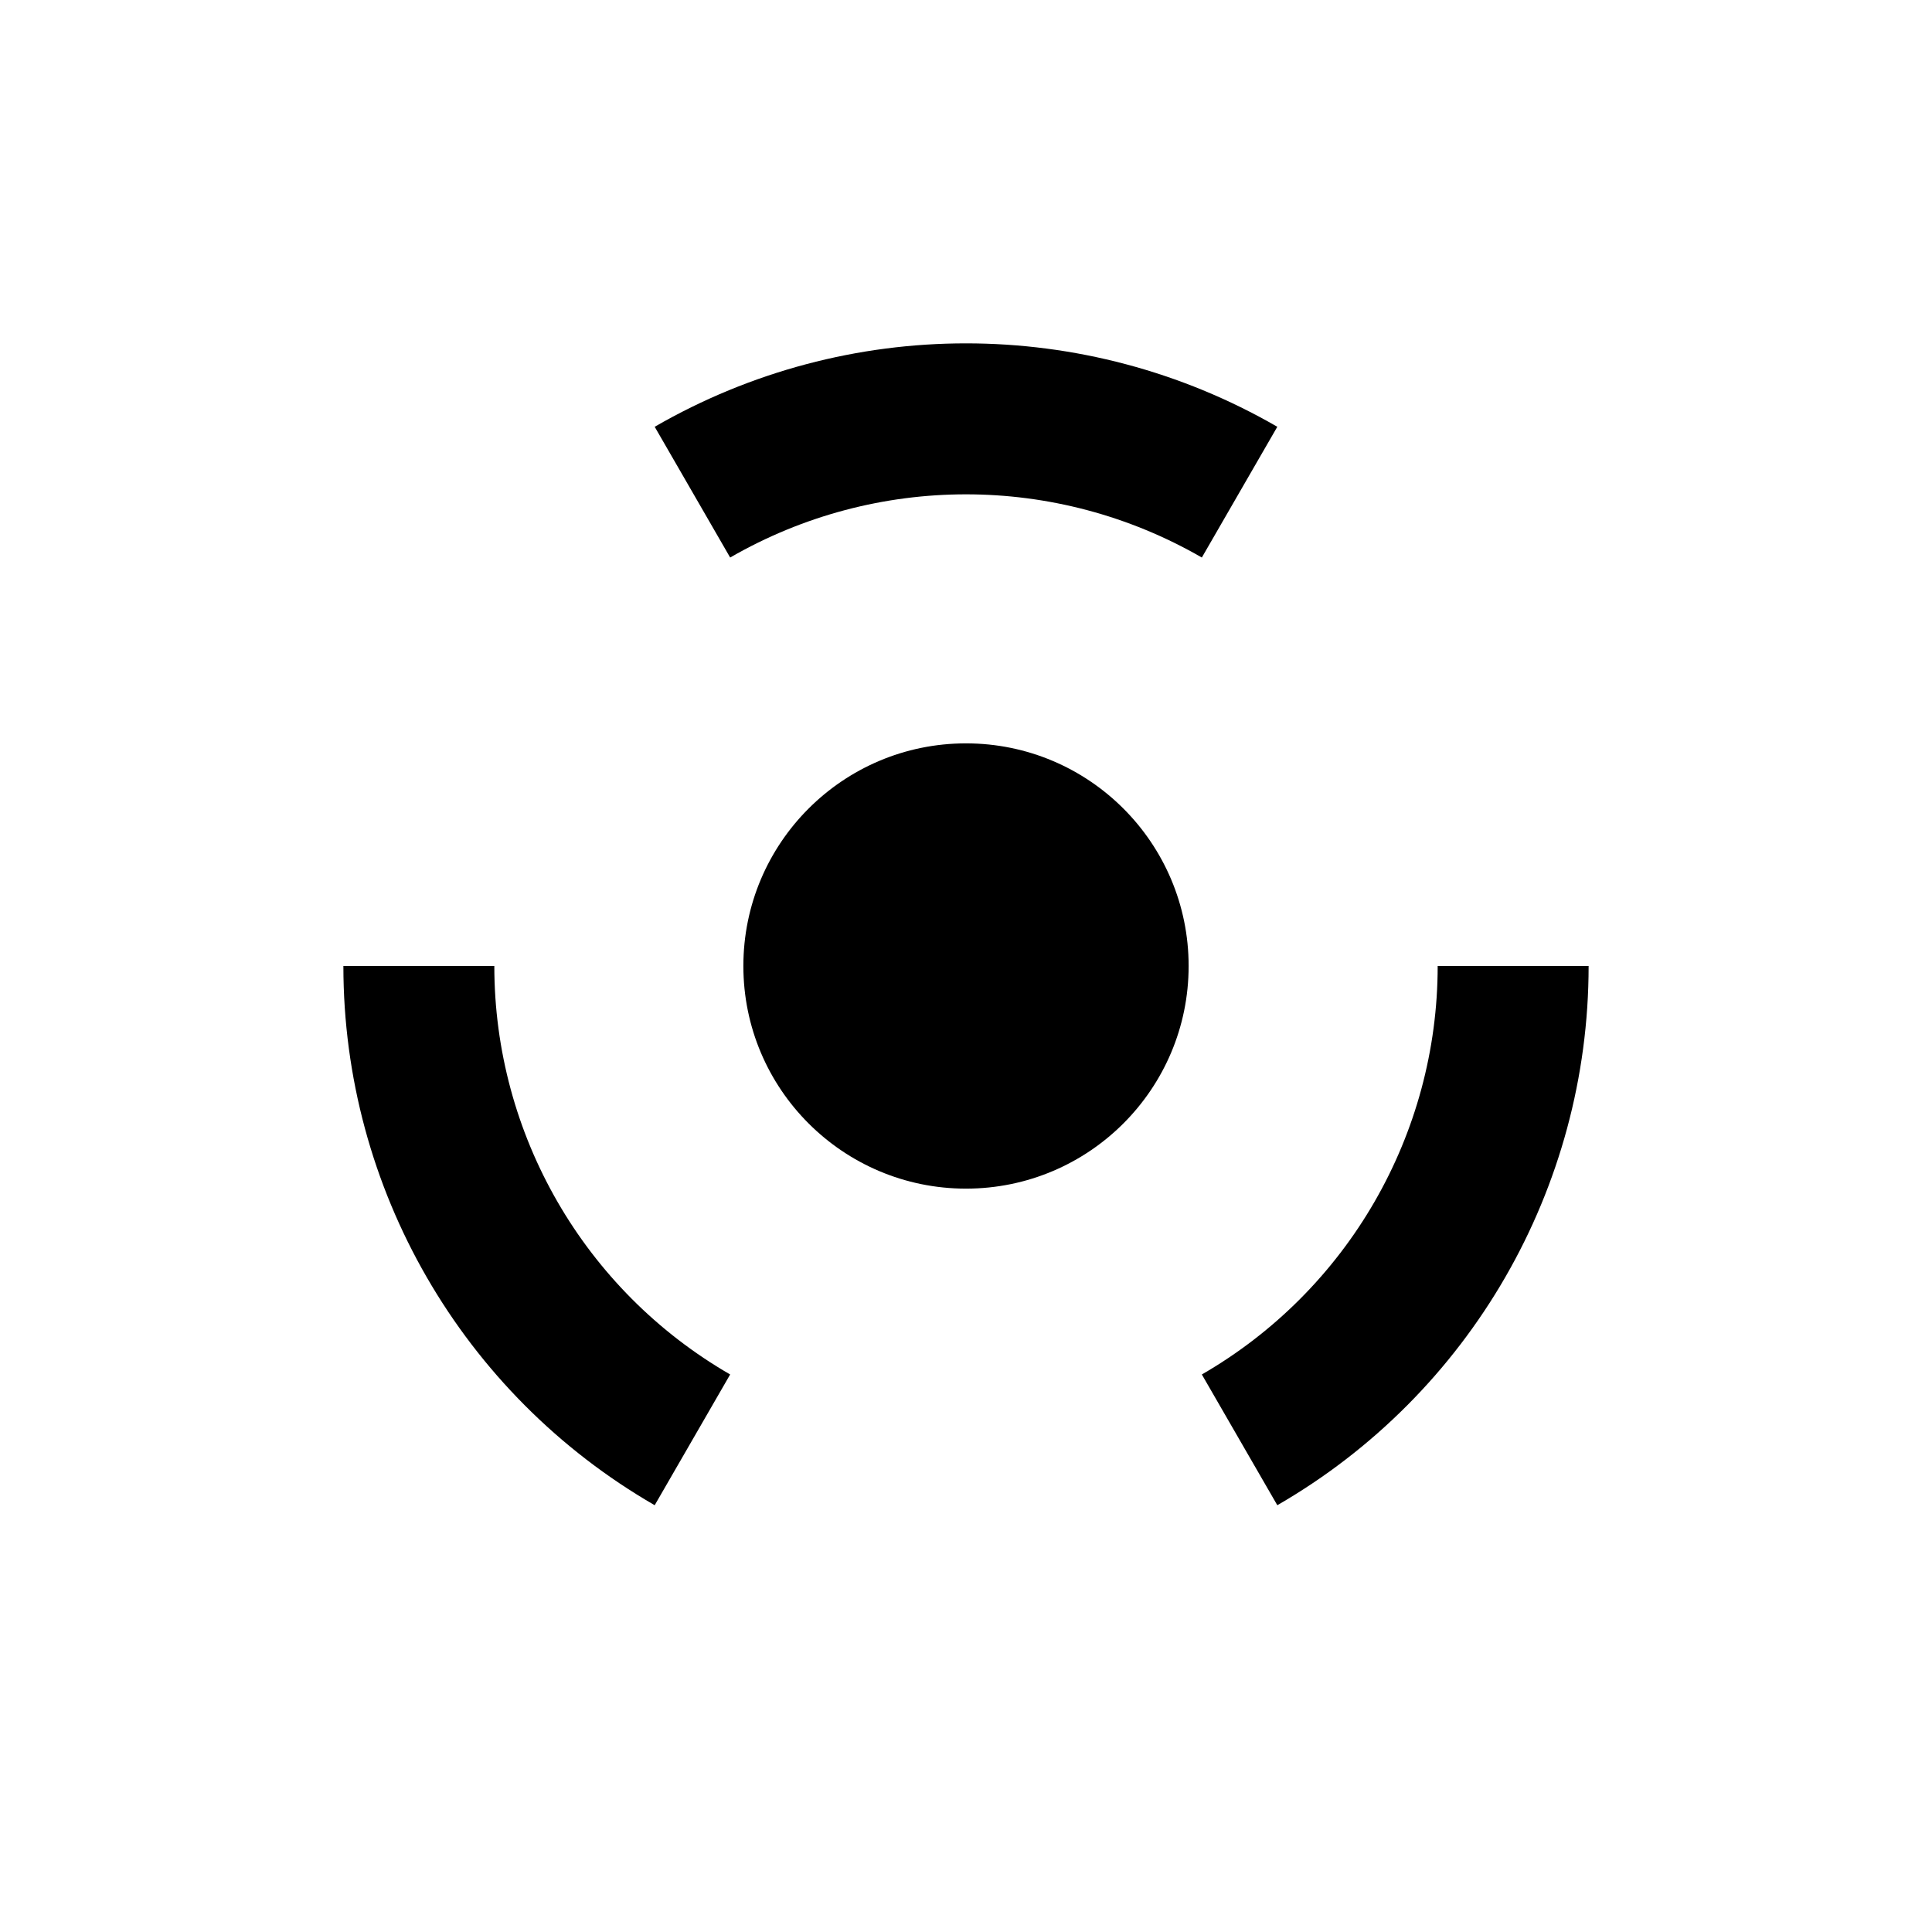
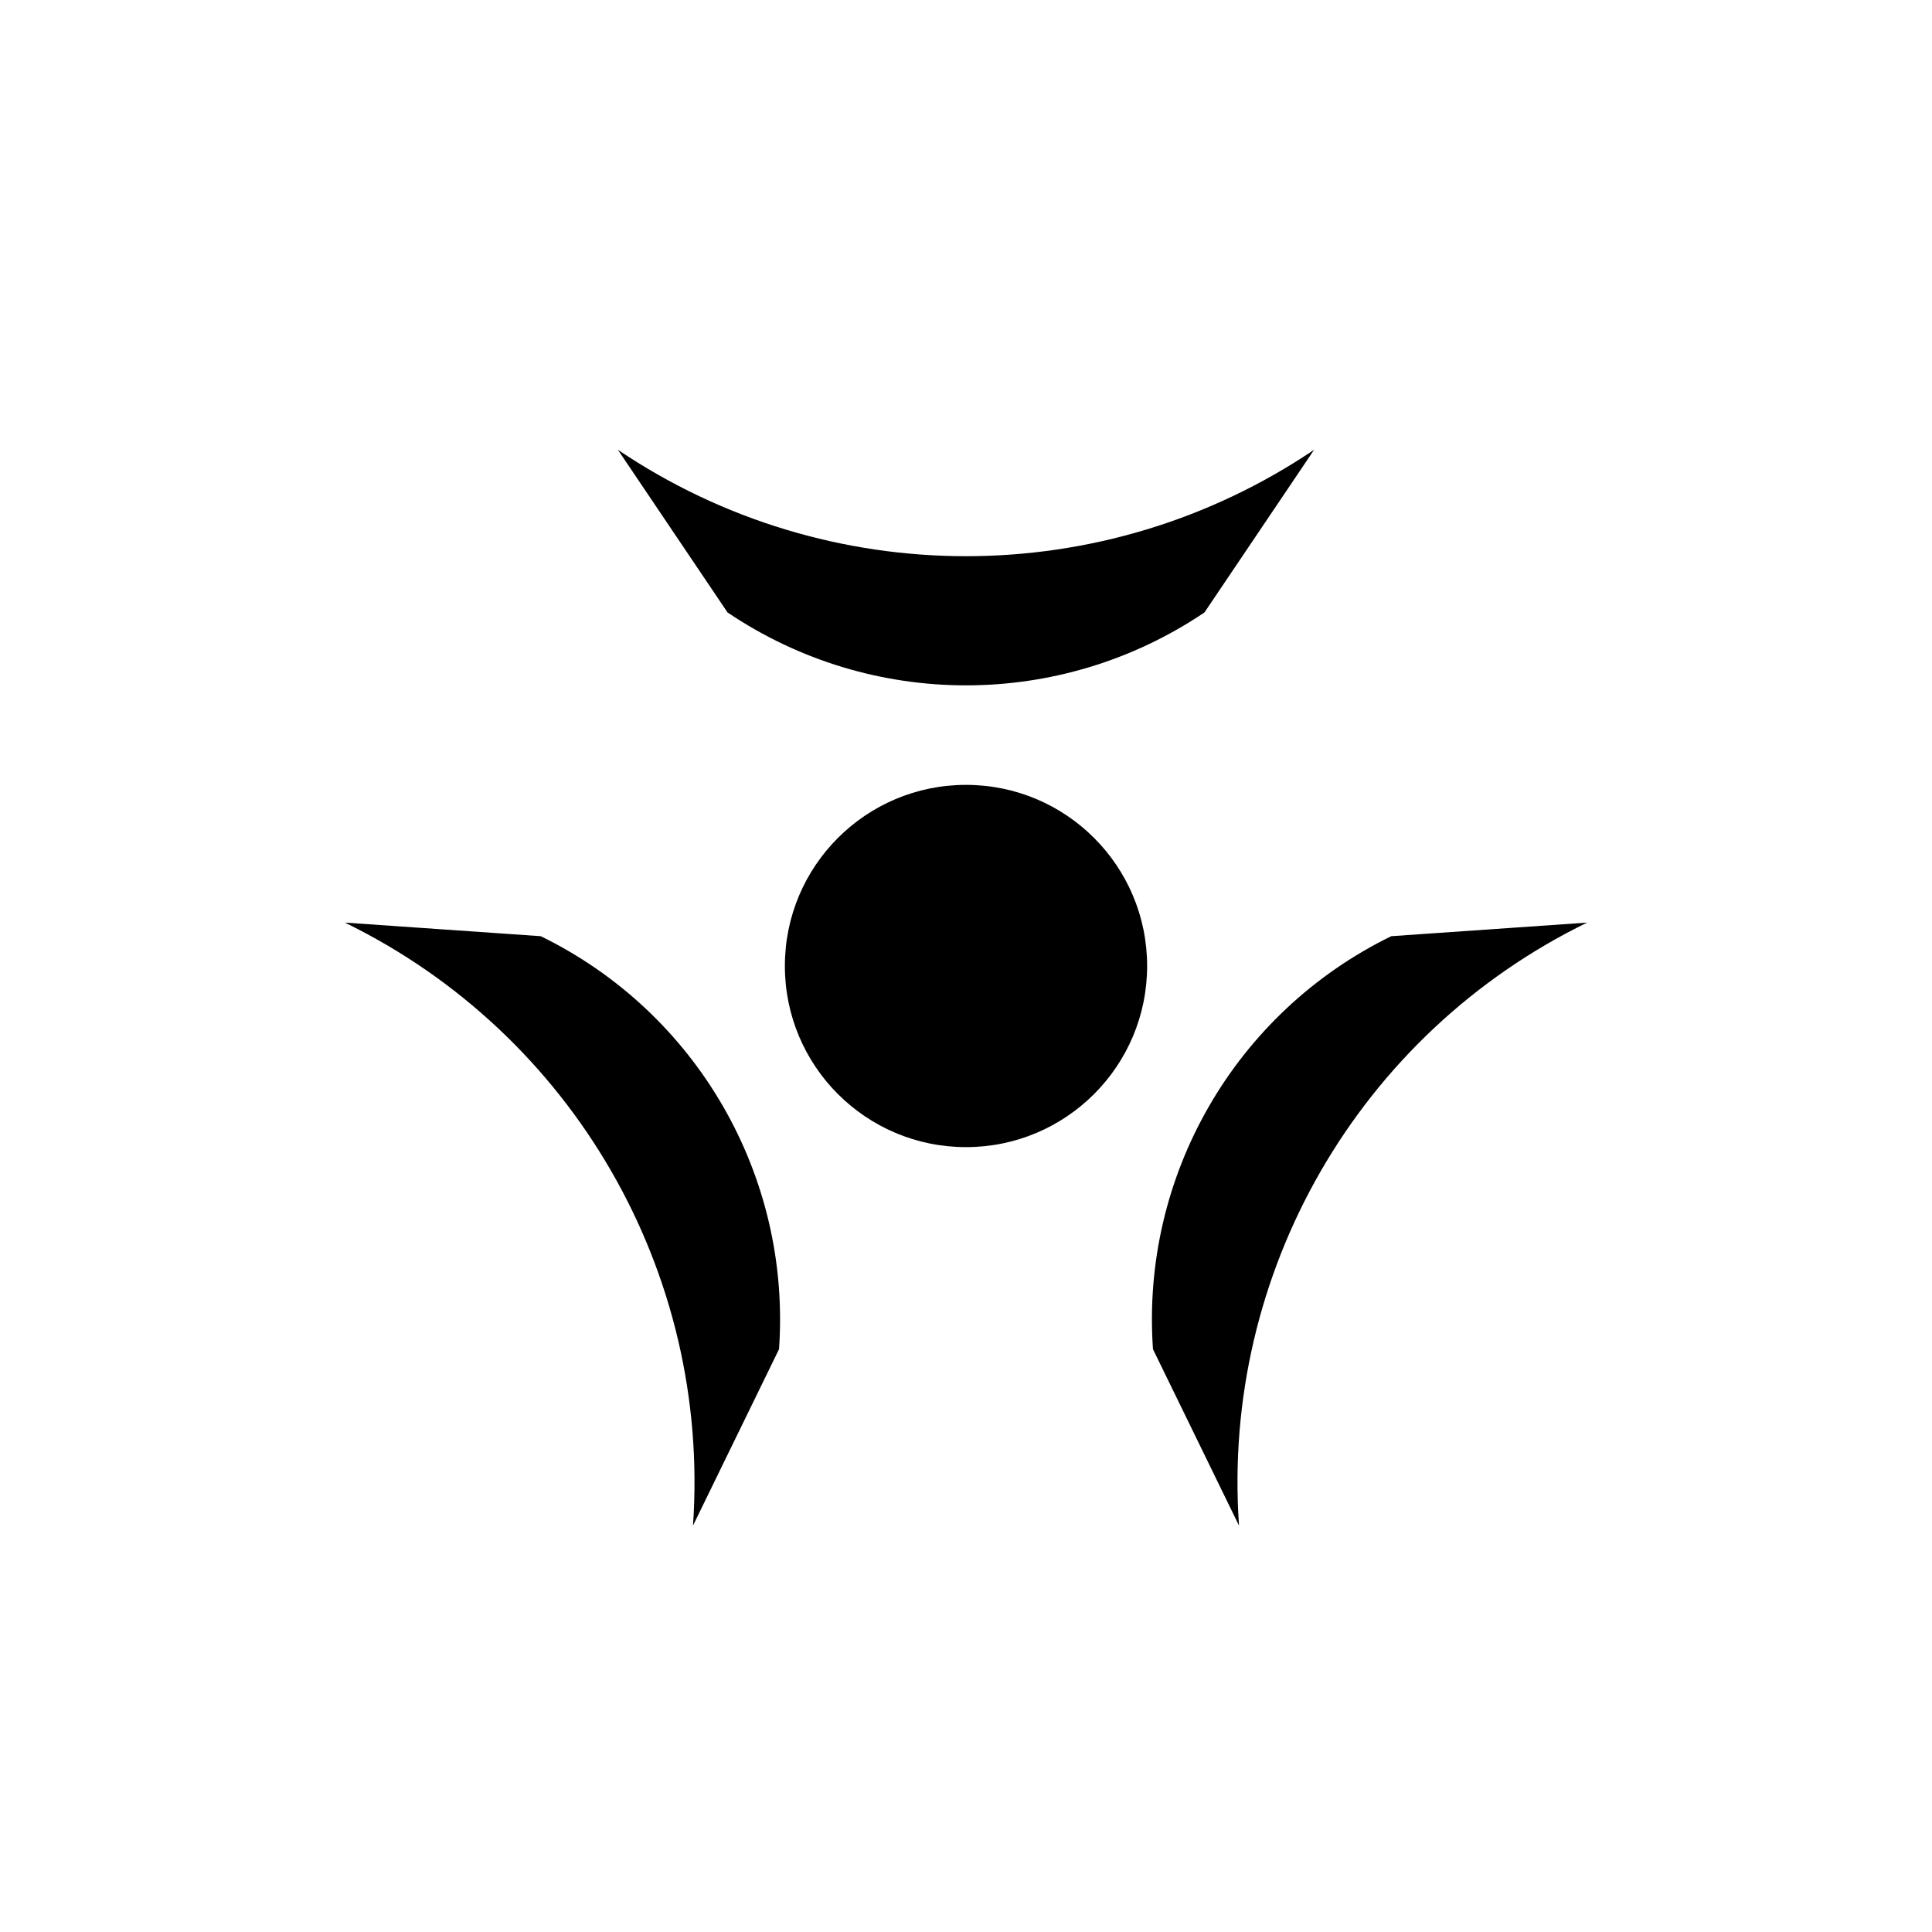
<svg xmlns="http://www.w3.org/2000/svg" viewBox="0 0 1024 1024" width="1024" height="1024">
-   <g fill="#000000">
-     <path d="M 347.0 226.2 A 330 330 0 0 1 677.0 226.2 L 637.0 295.5 A 250 250 0 0 0 387.0 295.5 Z" />
-     <path d="M 842.0 512.0 A 330 330 0 0 1 677.0 797.8 L 637.0 728.5 A 250 250 0 0 0 762.0 512.0 Z" />
-     <path d="M 347.0 797.8 A 330 330 0 0 1 182.0 512.0 L 262.0 512.0 A 250 250 0 0 0 387.0 728.5 Z" />
-     <circle cx="512" cy="512" r="118" />
-   </g>
+   <path fill="#000000" d="M 327.5 238.4 A 330 330 0 0 0 696.5 238.4 L 638.4 324.6 A 226 226 0 0 1 385.6 324.6 Z M 841.2 489.0 A 330 330 0 0 0 656.7 808.6 L 611.1 715.1 A 226 226 0 0 1 737.4 496.2 Z M 367.3 808.6 A 330 330 0 0 0 182.8 489.0 L 286.6 496.2 A 226 226 0 0 1 412.9 715.1 Z M 512.0 416.0 A 96 96 0 1 0 512.0 608.0 A 96 96 0 1 0 512.0 416.0 Z" />
</svg>
